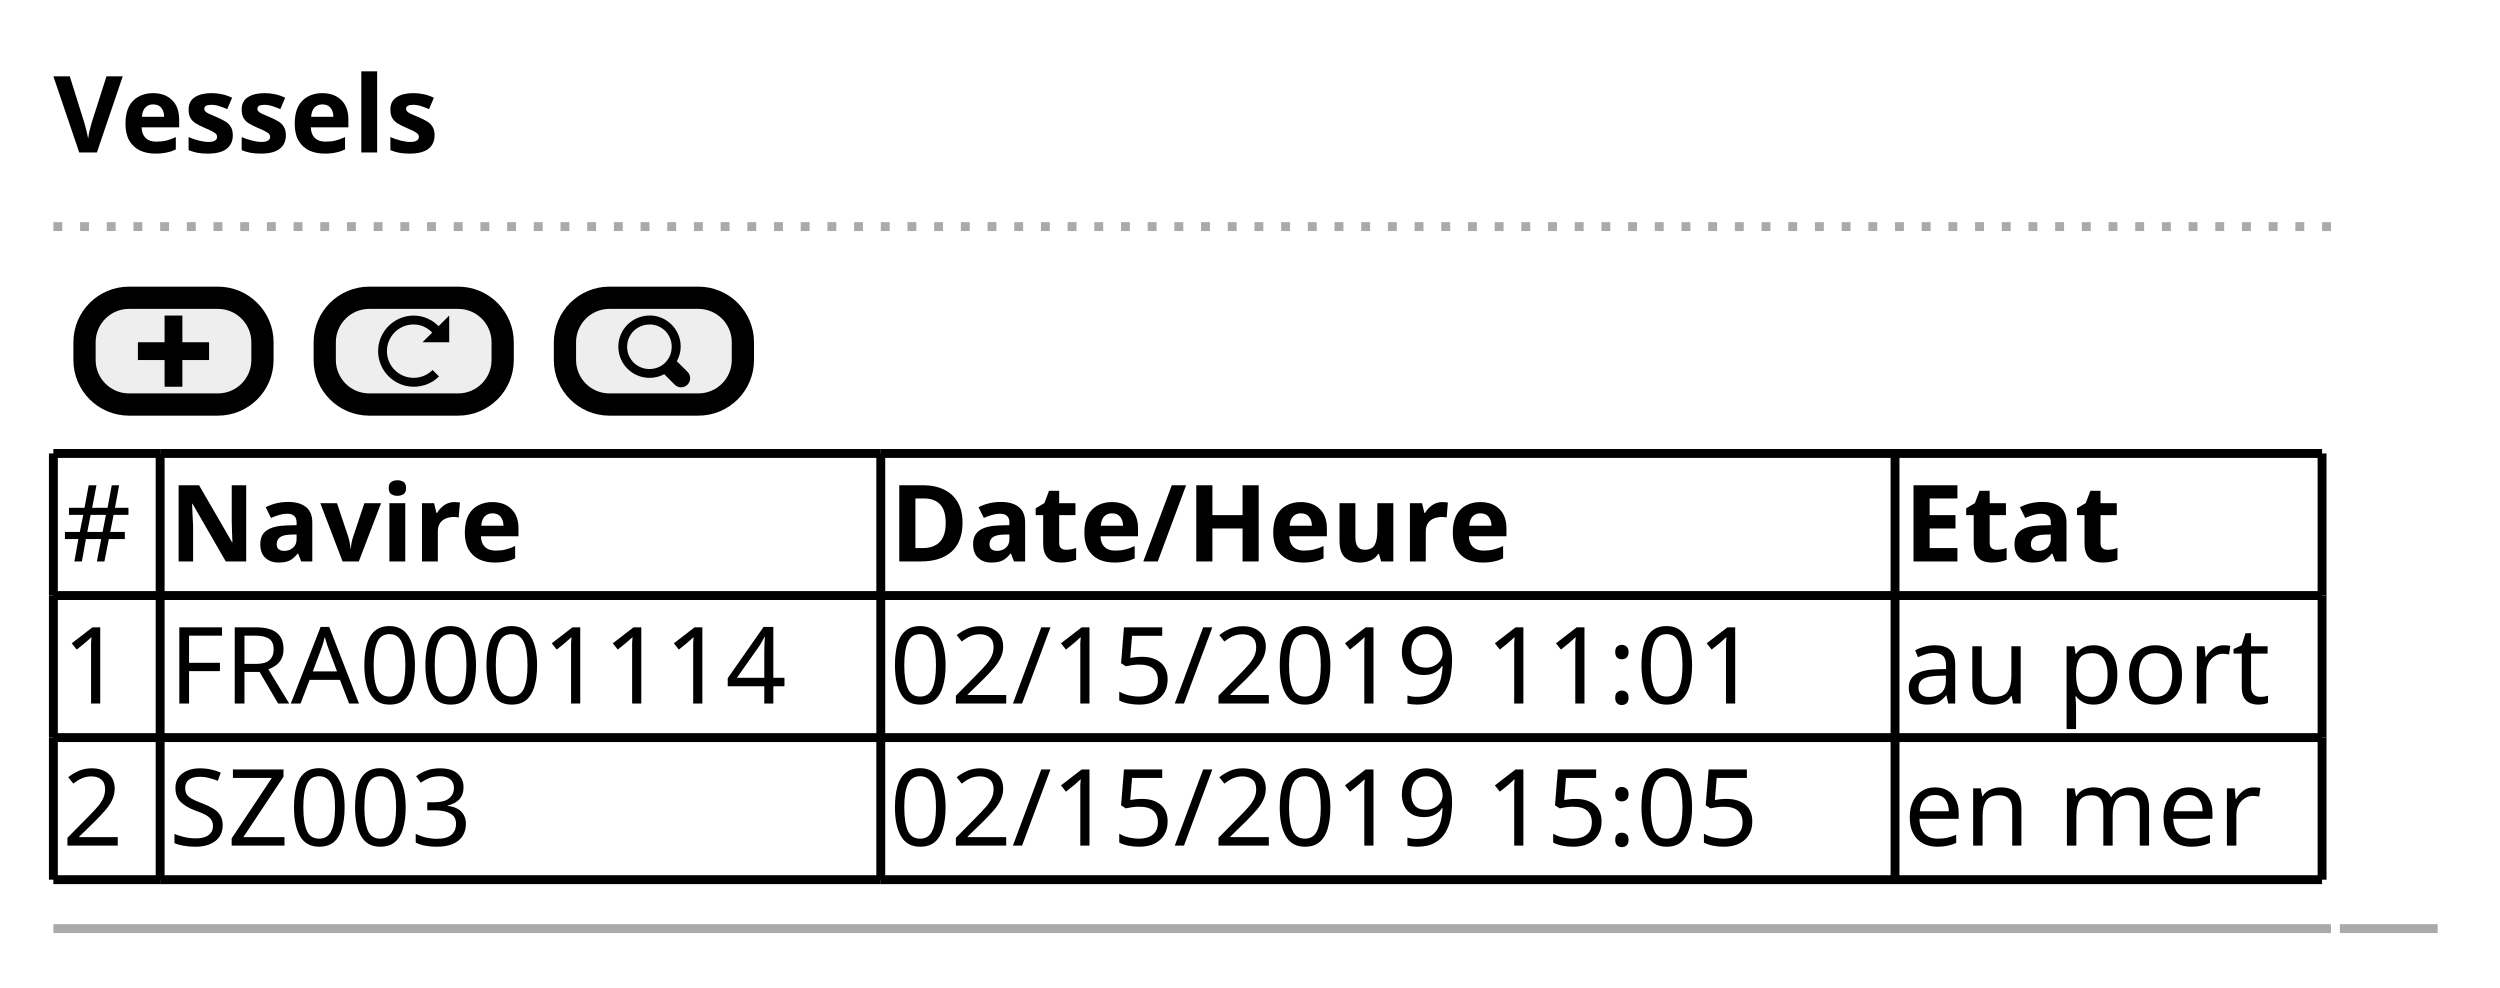
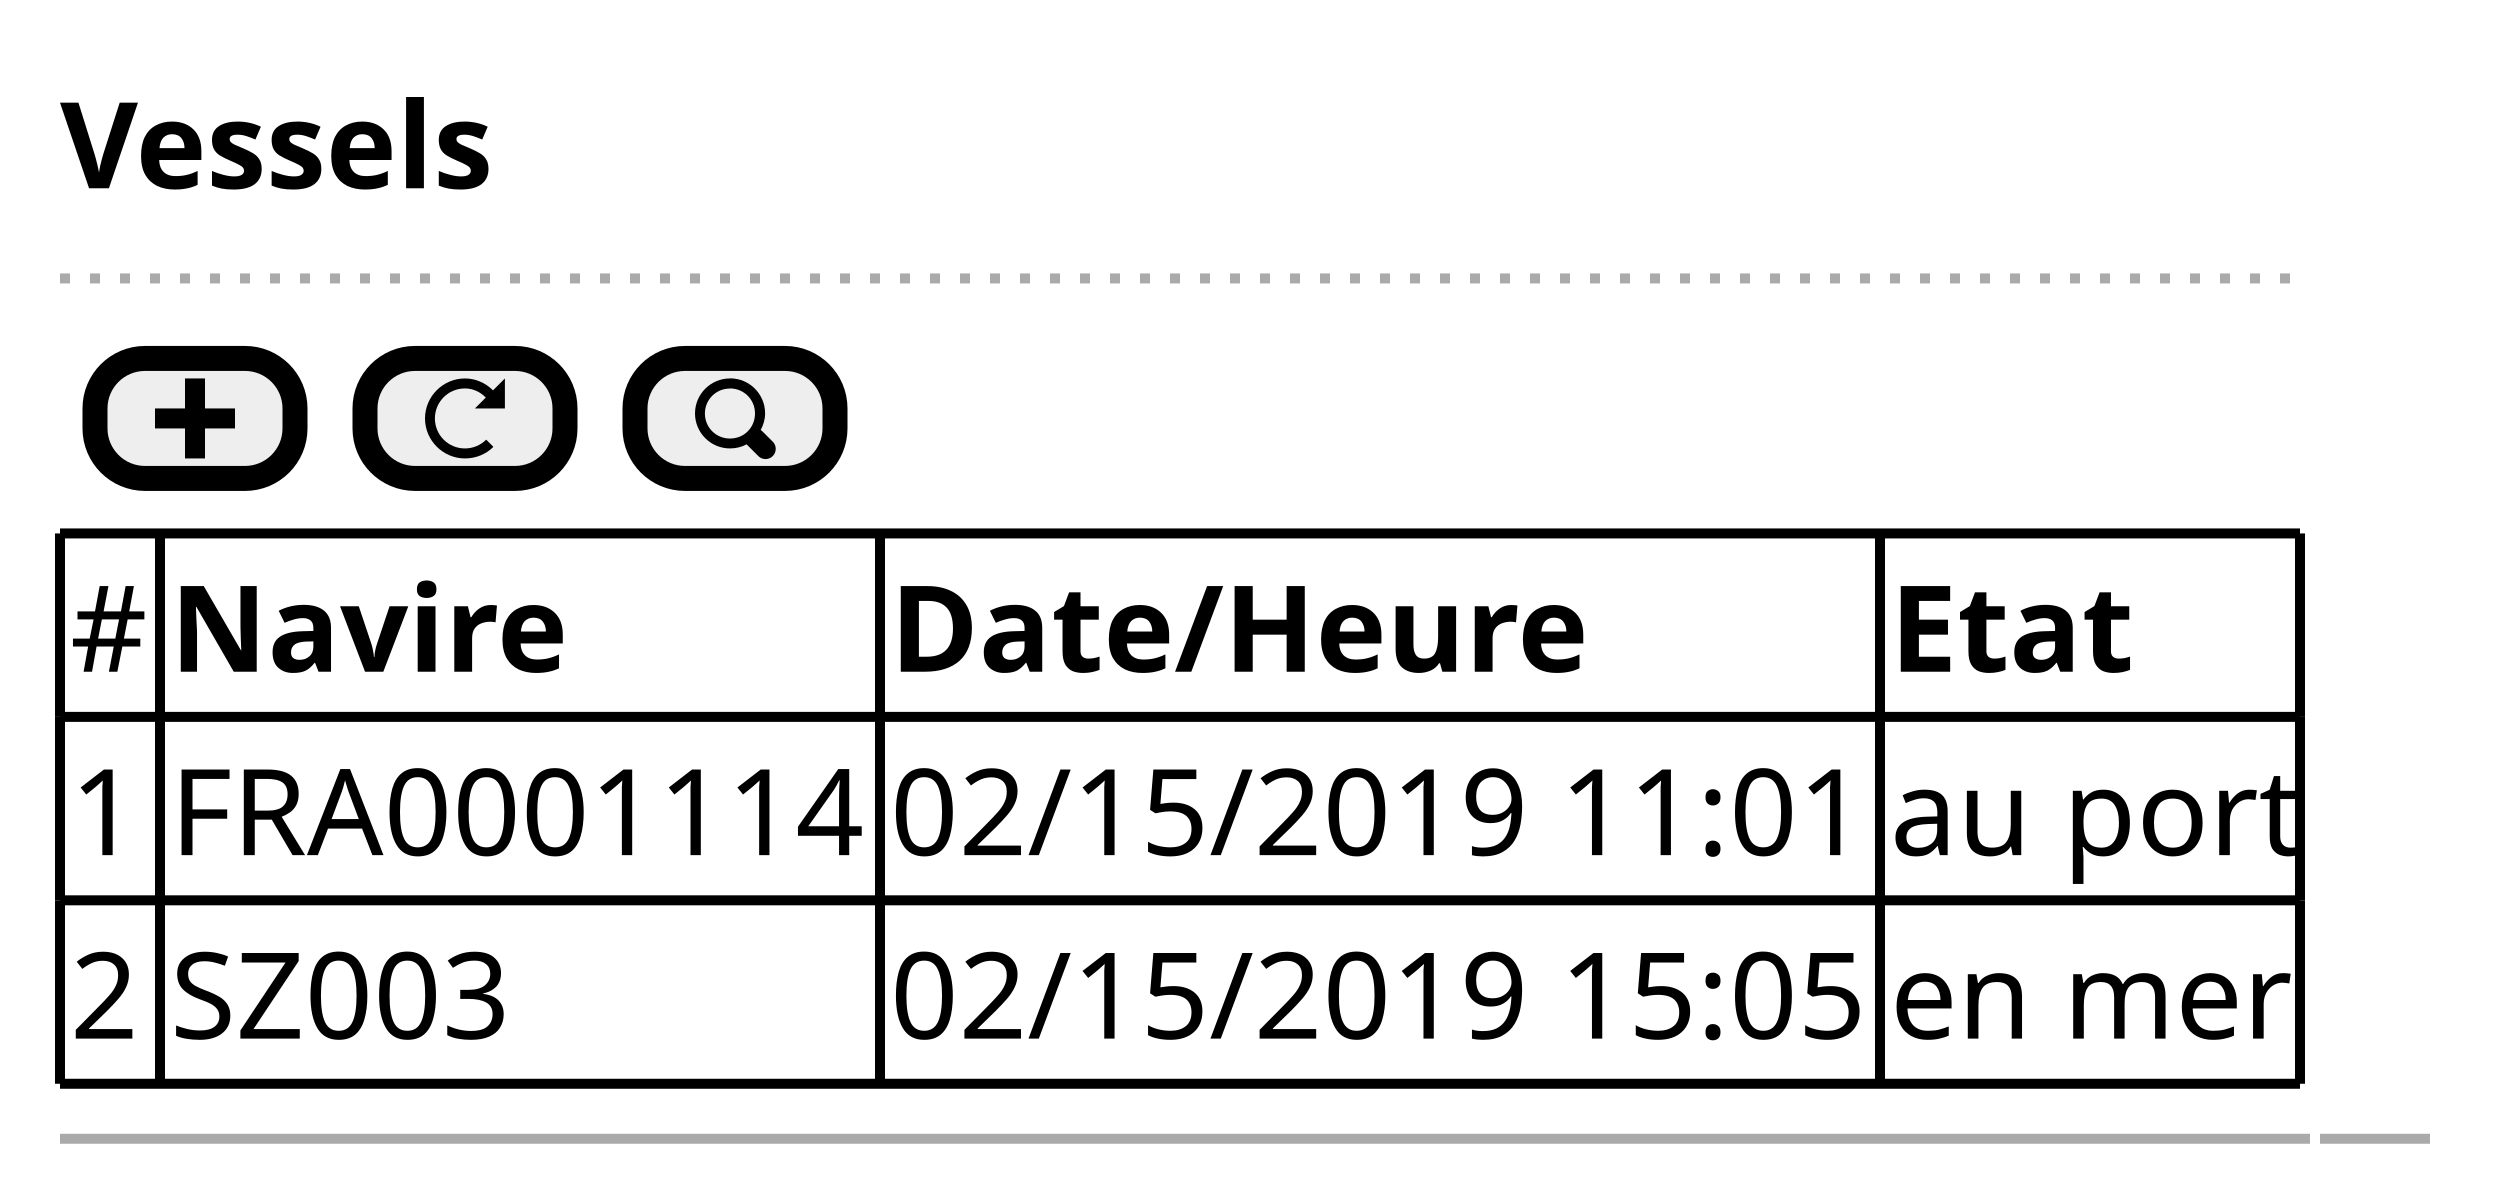
- <svg xmlns="http://www.w3.org/2000/svg" contentStyleType="text/css" height="111px" preserveAspectRatio="none" style="width:281px;height:111px;background:#FFFFFF;" version="1.1" viewBox="0 0 281 111" width="281px" zoomAndPan="magnify">
+ <svg xmlns="http://www.w3.org/2000/svg" contentStyleType="text/css" height="120px" preserveAspectRatio="none" style="width:250px;height:120px;background:#FFFFFF;" version="1.1" viewBox="0 0 250 120" width="250px" zoomAndPan="magnify">
  <defs />
  <g>
-     <text fill="#000000" font-family="sans-serif" font-size="12" font-weight="bold" lengthAdjust="spacing" textLength="55" x="6" y="17.139">Vessels</text>
-     <line style="stroke:#AAAAAA;stroke-width:1.0;stroke-dasharray:1.0,2.0;" x1="6" x2="262" y1="25.469" y2="25.469" />
-     <rect fill="#EEEEEE" height="12" rx="5" ry="5" style="stroke:#000000;stroke-width:2.5;" width="20" x="9.5" y="33.469" />
-     <path d="M18.5,35.469 L18.5,38.469 L15.5,38.469 L15.5,40.469 L18.5,40.469 L18.5,43.469 L20.5,43.469 L20.5,40.469 L23.5,40.469 L23.5,38.469 L20.5,38.469 L20.5,35.469 L18.5,35.469 " fill="#000000" style="stroke:;stroke-width:0.0;stroke-dasharray:;" />
-     <rect fill="#EEEEEE" height="12" rx="5" ry="5" style="stroke:#000000;stroke-width:2.5;" width="20" x="36.5" y="33.469" />
-     <path d="M46.5,35.469 C44.3,35.469 42.5,37.269 42.5,39.469 C42.5,41.669 44.3,43.469 46.5,43.469 C47.6,43.469 48.62,43.039 49.34,42.309 L48.62,41.589 C48.08,42.129 47.33,42.469 46.49,42.469 C44.83,42.469 43.49,41.129 43.49,39.469 C43.49,37.809 44.83,36.469 46.49,36.469 C47.32,36.469 48.04,36.829 48.58,37.379 L47.49,38.469 L50.49,38.469 L50.49,35.469 L49.3,36.659 C48.58,35.939 47.59,35.469 46.49,35.469 " fill="#000000" style="stroke:;stroke-width:0.0;stroke-dasharray:;" />
-     <rect fill="#EEEEEE" height="12" rx="5" ry="5" style="stroke:#000000;stroke-width:2.5;" width="20" x="63.5" y="33.469" />
-     <path d="M73,35.469 C71.07,35.469 69.5,37.039 69.5,38.969 C69.5,40.899 71.07,42.469 73,42.469 C73.59,42.469 74.17,42.329 74.66,42.059 A1,1 0 0 0 74.79,42.189 L75.79,43.189 A1.02,1.02 0 1 0 77.23,41.749 L76.23,40.749 A1,1 0 0 0 76.07,40.619 C76.34,40.129 76.51,39.559 76.51,38.959 C76.51,37.029 74.94,35.459 73.01,35.459 M73,36.469 C74.39,36.469 75.5,37.579 75.5,38.969 C75.5,39.629 75.26,40.239 74.84,40.689 C74.83,40.699 74.82,40.709 74.81,40.719 A1,1 0 0 0 74.68,40.849 C74.24,41.249 73.64,41.479 72.99,41.479 C71.6,41.479 70.49,40.369 70.49,38.979 C70.49,37.589 71.6,36.479 72.99,36.479 " fill="#000000" style="stroke:;stroke-width:0.0;stroke-dasharray:;" />
-     <text fill="#000000" font-family="sans-serif" font-size="12" lengthAdjust="spacing" textLength="10" x="7" y="63.107">#</text>
-     <text fill="#000000" font-family="sans-serif" font-size="12" font-weight="bold" lengthAdjust="spacing" textLength="45" x="19" y="63.107">Navire</text>
-     <text fill="#000000" font-family="sans-serif" font-size="12" font-weight="bold" lengthAdjust="spacing" textLength="81" x="100" y="63.107">Date/Heure</text>
-     <text fill="#000000" font-family="sans-serif" font-size="12" font-weight="bold" lengthAdjust="spacing" textLength="29" x="214" y="63.107">Etat</text>
-     <text fill="#000000" font-family="sans-serif" font-size="12" lengthAdjust="spacing" textLength="8" x="7" y="79.076">1</text>
-     <text fill="#000000" font-family="sans-serif" font-size="12" lengthAdjust="spacing" textLength="79" x="19" y="79.076">FRA0001114</text>
-     <text fill="#000000" font-family="sans-serif" font-size="12" lengthAdjust="spacing" textLength="112" x="100" y="79.076">02/15/2019 11:01</text>
-     <text fill="#000000" font-family="sans-serif" font-size="12" lengthAdjust="spacing" textLength="46" x="214" y="79.076">au port</text>
-     <text fill="#000000" font-family="sans-serif" font-size="12" lengthAdjust="spacing" textLength="8" x="7" y="95.045">2</text>
-     <text fill="#000000" font-family="sans-serif" font-size="12" lengthAdjust="spacing" textLength="41" x="19" y="95.045">SZ003</text>
-     <text fill="#000000" font-family="sans-serif" font-size="12" lengthAdjust="spacing" textLength="112" x="100" y="95.045">02/15/2019 15:05</text>
-     <text fill="#000000" font-family="sans-serif" font-size="12" lengthAdjust="spacing" textLength="44" x="214" y="95.045">en mer</text>
-     <line style="stroke:#000000;stroke-width:1.0;" x1="6" x2="18" y1="50.969" y2="50.969" />
-     <line style="stroke:#000000;stroke-width:1.0;" x1="99" x2="213" y1="82.906" y2="82.906" />
-     <line style="stroke:#000000;stroke-width:1.0;" x1="18" x2="99" y1="50.969" y2="50.969" />
-     <line style="stroke:#000000;stroke-width:1.0;" x1="213" x2="261" y1="82.906" y2="82.906" />
-     <line style="stroke:#000000;stroke-width:1.0;" x1="99" x2="213" y1="50.969" y2="50.969" />
-     <line style="stroke:#000000;stroke-width:1.0;" x1="213" x2="261" y1="50.969" y2="50.969" />
-     <line style="stroke:#000000;stroke-width:1.0;" x1="6" x2="18" y1="98.875" y2="98.875" />
-     <line style="stroke:#000000;stroke-width:1.0;" x1="18" x2="99" y1="98.875" y2="98.875" />
-     <line style="stroke:#000000;stroke-width:1.0;" x1="99" x2="213" y1="98.875" y2="98.875" />
-     <line style="stroke:#000000;stroke-width:1.0;" x1="6" x2="18" y1="66.938" y2="66.938" />
-     <line style="stroke:#000000;stroke-width:1.0;" x1="213" x2="261" y1="98.875" y2="98.875" />
-     <line style="stroke:#000000;stroke-width:1.0;" x1="18" x2="99" y1="66.938" y2="66.938" />
-     <line style="stroke:#000000;stroke-width:1.0;" x1="99" x2="213" y1="66.938" y2="66.938" />
-     <line style="stroke:#000000;stroke-width:1.0;" x1="213" x2="261" y1="66.938" y2="66.938" />
-     <line style="stroke:#000000;stroke-width:1.0;" x1="6" x2="18" y1="82.906" y2="82.906" />
-     <line style="stroke:#000000;stroke-width:1.0;" x1="18" x2="99" y1="82.906" y2="82.906" />
-     <line style="stroke:#000000;stroke-width:1.0;" x1="6" x2="6" y1="50.969" y2="66.938" />
-     <line style="stroke:#000000;stroke-width:1.0;" x1="99" x2="99" y1="82.906" y2="98.875" />
-     <line style="stroke:#000000;stroke-width:1.0;" x1="18" x2="18" y1="50.969" y2="66.938" />
-     <line style="stroke:#000000;stroke-width:1.0;" x1="213" x2="213" y1="82.906" y2="98.875" />
-     <line style="stroke:#000000;stroke-width:1.0;" x1="261" x2="261" y1="82.906" y2="98.875" />
-     <line style="stroke:#000000;stroke-width:1.0;" x1="99" x2="99" y1="50.969" y2="66.938" />
-     <line style="stroke:#000000;stroke-width:1.0;" x1="213" x2="213" y1="50.969" y2="66.938" />
-     <line style="stroke:#000000;stroke-width:1.0;" x1="261" x2="261" y1="50.969" y2="66.938" />
-     <line style="stroke:#000000;stroke-width:1.0;" x1="6" x2="6" y1="66.938" y2="82.906" />
-     <line style="stroke:#000000;stroke-width:1.0;" x1="18" x2="18" y1="66.938" y2="82.906" />
-     <line style="stroke:#000000;stroke-width:1.0;" x1="99" x2="99" y1="66.938" y2="82.906" />
-     <line style="stroke:#000000;stroke-width:1.0;" x1="213" x2="213" y1="66.938" y2="82.906" />
-     <line style="stroke:#000000;stroke-width:1.0;" x1="261" x2="261" y1="66.938" y2="82.906" />
-     <line style="stroke:#000000;stroke-width:1.0;" x1="6" x2="6" y1="82.906" y2="98.875" />
-     <line style="stroke:#000000;stroke-width:1.0;" x1="18" x2="18" y1="82.906" y2="98.875" />
-     <line style="stroke:#AAAAAA;stroke-width:1.0;" x1="6" x2="262" y1="104.375" y2="104.375" />
-     <line style="stroke:#AAAAAA;stroke-width:1.0;" x1="263" x2="274" y1="104.375" y2="104.375" />
+     <text fill="#000000" font-family="sans-serif" font-size="12" font-weight="bold" lengthAdjust="spacing" textLength="44" x="6" y="18.828">Vessels</text>
+     <line style="stroke:#AAAAAA;stroke-width:1.0;stroke-dasharray:1.0,2.0;" x1="6" x2="231" y1="27.844" y2="27.844" />
+     <rect fill="#EEEEEE" height="12" rx="5" ry="5" style="stroke:#000000;stroke-width:2.5;" width="20" x="9.5" y="35.844" />
+     <path d="M18.5,37.844 L18.5,40.844 L15.5,40.844 L15.5,42.844 L18.5,42.844 L18.5,45.844 L20.5,45.844 L20.5,42.844 L23.5,42.844 L23.5,40.844 L20.5,40.844 L20.5,37.844 L18.5,37.844 " fill="#000000" style="stroke:;stroke-width:0.0;stroke-dasharray:;" />
+     <rect fill="#EEEEEE" height="12" rx="5" ry="5" style="stroke:#000000;stroke-width:2.5;" width="20" x="36.5" y="35.844" />
+     <path d="M46.5,37.844 C44.3,37.844 42.5,39.644 42.5,41.844 C42.5,44.044 44.3,45.844 46.5,45.844 C47.6,45.844 48.62,45.414 49.34,44.684 L48.62,43.964 C48.08,44.504 47.33,44.844 46.49,44.844 C44.83,44.844 43.49,43.504 43.49,41.844 C43.49,40.184 44.83,38.844 46.49,38.844 C47.32,38.844 48.04,39.204 48.58,39.754 L47.49,40.844 L50.49,40.844 L50.49,37.844 L49.3,39.034 C48.58,38.314 47.59,37.844 46.49,37.844 " fill="#000000" style="stroke:;stroke-width:0.0;stroke-dasharray:;" />
+     <rect fill="#EEEEEE" height="12" rx="5" ry="5" style="stroke:#000000;stroke-width:2.5;" width="20" x="63.5" y="35.844" />
+     <path d="M73,37.844 C71.07,37.844 69.5,39.414 69.5,41.344 C69.5,43.274 71.07,44.844 73,44.844 C73.59,44.844 74.17,44.704 74.66,44.434 A1,1 0 0 0 74.79,44.564 L75.79,45.564 A1.02,1.02 0 1 0 77.23,44.124 L76.23,43.124 A1,1 0 0 0 76.07,42.994 C76.34,42.504 76.51,41.934 76.51,41.334 C76.51,39.404 74.94,37.834 73.01,37.834 M73,38.844 C74.39,38.844 75.5,39.954 75.5,41.344 C75.5,42.004 75.26,42.614 74.84,43.064 C74.83,43.074 74.82,43.084 74.81,43.094 A1,1 0 0 0 74.68,43.224 C74.24,43.624 73.64,43.854 72.99,43.854 C71.6,43.854 70.49,42.744 70.49,41.354 C70.49,39.964 71.6,38.854 72.99,38.854 " fill="#000000" style="stroke:;stroke-width:0.0;stroke-dasharray:;" />
+     <text fill="#000000" font-family="sans-serif" font-size="12" lengthAdjust="spacing" textLength="8" x="7" y="67.172">#</text>
+     <text fill="#000000" font-family="sans-serif" font-size="12" font-weight="bold" lengthAdjust="spacing" textLength="40" x="17" y="67.172">Navire</text>
+     <text fill="#000000" font-family="sans-serif" font-size="12" font-weight="bold" lengthAdjust="spacing" textLength="69" x="89" y="67.172">Date/Heure</text>
+     <text fill="#000000" font-family="sans-serif" font-size="12" font-weight="bold" lengthAdjust="spacing" textLength="24" x="189" y="67.172">Etat</text>
+     <text fill="#000000" font-family="sans-serif" font-size="12" lengthAdjust="spacing" textLength="7" x="7" y="85.516">1</text>
+     <text fill="#000000" font-family="sans-serif" font-size="12" lengthAdjust="spacing" textLength="70" x="17" y="85.516">FRA0001114</text>
+     <text fill="#000000" font-family="sans-serif" font-size="12" lengthAdjust="spacing" textLength="98" x="89" y="85.516">02/15/2019 11:01</text>
+     <text fill="#000000" font-family="sans-serif" font-size="12" lengthAdjust="spacing" textLength="40" x="189" y="85.516">au port</text>
+     <text fill="#000000" font-family="sans-serif" font-size="12" lengthAdjust="spacing" textLength="7" x="7" y="103.86">2</text>
+     <text fill="#000000" font-family="sans-serif" font-size="12" lengthAdjust="spacing" textLength="35" x="17" y="103.86">SZ003</text>
+     <text fill="#000000" font-family="sans-serif" font-size="12" lengthAdjust="spacing" textLength="98" x="89" y="103.86">02/15/2019 15:05</text>
+     <text fill="#000000" font-family="sans-serif" font-size="12" lengthAdjust="spacing" textLength="40" x="189" y="103.86">en mer</text>
+     <line style="stroke:#000000;stroke-width:1.0;" x1="6" x2="16" y1="53.344" y2="53.344" />
+     <line style="stroke:#000000;stroke-width:1.0;" x1="88" x2="188" y1="90.032" y2="90.032" />
+     <line style="stroke:#000000;stroke-width:1.0;" x1="16" x2="88" y1="53.344" y2="53.344" />
+     <line style="stroke:#000000;stroke-width:1.0;" x1="188" x2="230" y1="90.032" y2="90.032" />
+     <line style="stroke:#000000;stroke-width:1.0;" x1="88" x2="188" y1="53.344" y2="53.344" />
+     <line style="stroke:#000000;stroke-width:1.0;" x1="188" x2="230" y1="53.344" y2="53.344" />
+     <line style="stroke:#000000;stroke-width:1.0;" x1="6" x2="16" y1="108.376" y2="108.376" />
+     <line style="stroke:#000000;stroke-width:1.0;" x1="16" x2="88" y1="108.376" y2="108.376" />
+     <line style="stroke:#000000;stroke-width:1.0;" x1="88" x2="188" y1="108.376" y2="108.376" />
+     <line style="stroke:#000000;stroke-width:1.0;" x1="6" x2="16" y1="71.688" y2="71.688" />
+     <line style="stroke:#000000;stroke-width:1.0;" x1="188" x2="230" y1="108.376" y2="108.376" />
+     <line style="stroke:#000000;stroke-width:1.0;" x1="16" x2="88" y1="71.688" y2="71.688" />
+     <line style="stroke:#000000;stroke-width:1.0;" x1="88" x2="188" y1="71.688" y2="71.688" />
+     <line style="stroke:#000000;stroke-width:1.0;" x1="188" x2="230" y1="71.688" y2="71.688" />
+     <line style="stroke:#000000;stroke-width:1.0;" x1="6" x2="16" y1="90.032" y2="90.032" />
+     <line style="stroke:#000000;stroke-width:1.0;" x1="16" x2="88" y1="90.032" y2="90.032" />
+     <line style="stroke:#000000;stroke-width:1.0;" x1="6" x2="6" y1="53.344" y2="71.688" />
+     <line style="stroke:#000000;stroke-width:1.0;" x1="88" x2="88" y1="90.032" y2="108.376" />
+     <line style="stroke:#000000;stroke-width:1.0;" x1="16" x2="16" y1="53.344" y2="71.688" />
+     <line style="stroke:#000000;stroke-width:1.0;" x1="188" x2="188" y1="90.032" y2="108.376" />
+     <line style="stroke:#000000;stroke-width:1.0;" x1="230" x2="230" y1="90.032" y2="108.376" />
+     <line style="stroke:#000000;stroke-width:1.0;" x1="88" x2="88" y1="53.344" y2="71.688" />
+     <line style="stroke:#000000;stroke-width:1.0;" x1="188" x2="188" y1="53.344" y2="71.688" />
+     <line style="stroke:#000000;stroke-width:1.0;" x1="230" x2="230" y1="53.344" y2="71.688" />
+     <line style="stroke:#000000;stroke-width:1.0;" x1="6" x2="6" y1="71.688" y2="90.032" />
+     <line style="stroke:#000000;stroke-width:1.0;" x1="16" x2="16" y1="71.688" y2="90.032" />
+     <line style="stroke:#000000;stroke-width:1.0;" x1="88" x2="88" y1="71.688" y2="90.032" />
+     <line style="stroke:#000000;stroke-width:1.0;" x1="188" x2="188" y1="71.688" y2="90.032" />
+     <line style="stroke:#000000;stroke-width:1.0;" x1="230" x2="230" y1="71.688" y2="90.032" />
+     <line style="stroke:#000000;stroke-width:1.0;" x1="6" x2="6" y1="90.032" y2="108.376" />
+     <line style="stroke:#000000;stroke-width:1.0;" x1="16" x2="16" y1="90.032" y2="108.376" />
+     <line style="stroke:#AAAAAA;stroke-width:1.0;" x1="6" x2="231" y1="113.876" y2="113.876" />
+     <line style="stroke:#AAAAAA;stroke-width:1.0;" x1="232" x2="243" y1="113.876" y2="113.876" />
  </g>
</svg>
